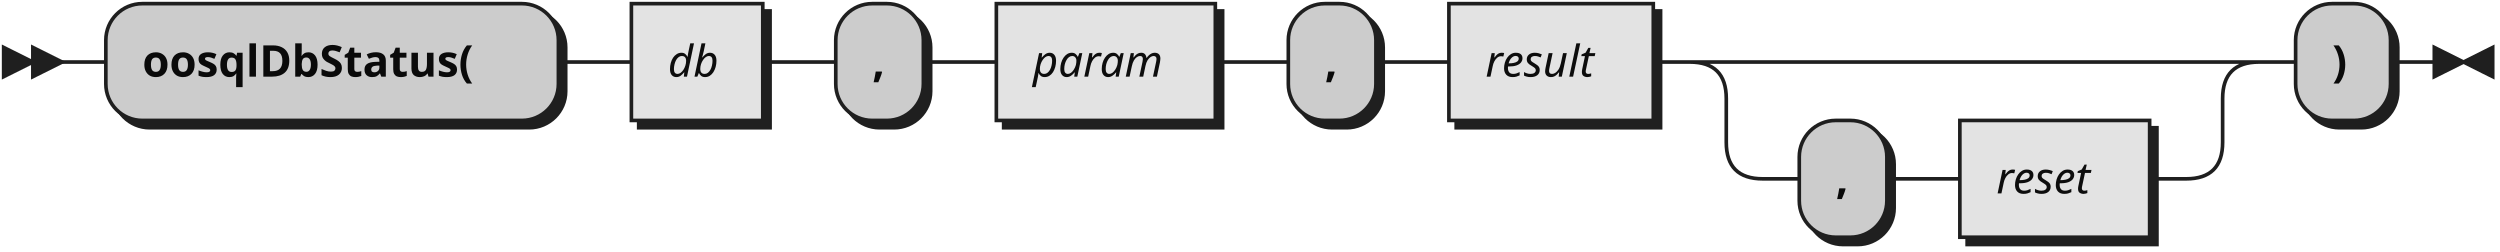
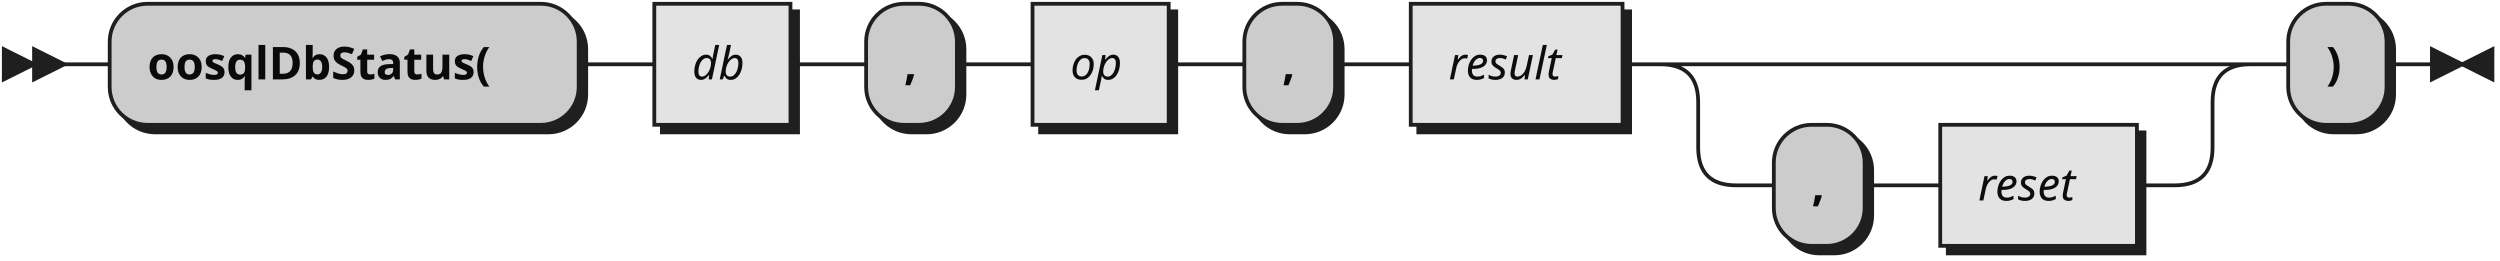
- <svg xmlns="http://www.w3.org/2000/svg" xmlns:xlink="http://www.w3.org/1999/xlink" width="685" height="69">
+ <svg xmlns="http://www.w3.org/2000/svg" xmlns:xlink="http://www.w3.org/1999/xlink" width="661" height="69">
  <defs>
    <style type="text/css">
               @namespace "http://www.w3.org/2000/svg";
               .line                 {fill: none; stroke: #1F1F1F;}
               .bold-line            {stroke: #0A0A0A; shape-rendering: crispEdges; stroke-width:
               2; }
               .thin-line            {stroke: #0F0F0F; shape-rendering: crispEdges}
               .filled               {fill: #1F1F1F; stroke: none;}
               text.terminal         {font-family: Verdana, Sans-serif;
               font-size: 12px;
               fill: #0A0A0A;
               font-weight: bold;
               }
               text.nonterminal      {font-family: Verdana, Sans-serif; font-style: italic;
               font-size: 12px;
               fill: #0D0D0D;
               }
               text.regexp           {font-family: Verdana, Sans-serif;
               font-size: 12px;
               fill: #0F0F0F;
               }
               rect, circle, polygon {fill: #1F1F1F; stroke: #1F1F1F;}
               rect.terminal         {fill: #CCCCCC; stroke: #1F1F1F;}
               rect.nonterminal      {fill: #E3E3E3; stroke: #1F1F1F;}
               rect.text             {fill: none; stroke: none;}
               polygon.regexp        {fill: #EFEFEF; stroke: #1F1F1F;}

            </style>
  </defs>
  <polygon points="9 17 1 13 1 21" />
  <polygon points="17 17 9 13 9 21" />
  <rect x="31" y="3" width="124" height="32" rx="10" />
  <rect x="29" y="1" width="124" height="32" class="terminal" rx="10" />
  <text class="terminal" x="39" y="21">oosqlDbStatus(</text>
  <a xlink:href="#db" xlink:title="db">
    <rect x="175" y="3" width="36" height="32" />
    <rect x="173" y="1" width="36" height="32" class="nonterminal" />
    <text class="nonterminal" x="183" y="21">db</text>
  </a>
  <rect x="231" y="3" width="24" height="32" rx="10" />
  <rect x="229" y="1" width="24" height="32" class="terminal" rx="10" />
  <text class="terminal" x="239" y="21">,</text>
-   <a xlink:href="#param" xlink:title="param">
-     <rect x="275" y="3" width="60" height="32" />
-     <rect x="273" y="1" width="60" height="32" class="nonterminal" />
-     <text class="nonterminal" x="283" y="21">param</text>
+   <a xlink:href="#op" xlink:title="op">
+     <rect x="275" y="3" width="36" height="32" />
+     <rect x="273" y="1" width="36" height="32" class="nonterminal" />
+     <text class="nonterminal" x="283" y="21">op</text>
  </a>
-   <rect x="355" y="3" width="24" height="32" rx="10" />
-   <rect x="353" y="1" width="24" height="32" class="terminal" rx="10" />
-   <text class="terminal" x="363" y="21">,</text>
+   <rect x="331" y="3" width="24" height="32" rx="10" />
+   <rect x="329" y="1" width="24" height="32" class="terminal" rx="10" />
+   <text class="terminal" x="339" y="21">,</text>
  <a xlink:href="#result" xlink:title="result">
-     <rect x="399" y="3" width="56" height="32" />
-     <rect x="397" y="1" width="56" height="32" class="nonterminal" />
-     <text class="nonterminal" x="407" y="21">result</text>
+     <rect x="375" y="3" width="56" height="32" />
+     <rect x="373" y="1" width="56" height="32" class="nonterminal" />
+     <text class="nonterminal" x="383" y="21">result</text>
  </a>
-   <rect x="495" y="35" width="24" height="32" rx="10" />
-   <rect x="493" y="33" width="24" height="32" class="terminal" rx="10" />
-   <text class="terminal" x="503" y="53">,</text>
+   <rect x="471" y="35" width="24" height="32" rx="10" />
+   <rect x="469" y="33" width="24" height="32" class="terminal" rx="10" />
+   <text class="terminal" x="479" y="53">,</text>
  <a xlink:href="#reset" xlink:title="reset">
-     <rect x="539" y="35" width="52" height="32" />
-     <rect x="537" y="33" width="52" height="32" class="nonterminal" />
-     <text class="nonterminal" x="547" y="53">reset</text>
+     <rect x="515" y="35" width="52" height="32" />
+     <rect x="513" y="33" width="52" height="32" class="nonterminal" />
+     <text class="nonterminal" x="523" y="53">reset</text>
  </a>
-   <rect x="631" y="3" width="26" height="32" rx="10" />
-   <rect x="629" y="1" width="26" height="32" class="terminal" rx="10" />
-   <text class="terminal" x="639" y="21">)</text>
-   <path class="line" d="m17 17 h2 m0 0 h10 m124 0 h10 m0 0 h10 m36 0 h10 m0 0 h10 m24 0 h10 m0 0 h10 m60 0 h10 m0 0 h10 m24 0 h10 m0 0 h10 m56 0 h10 m20 0 h10 m0 0 h106 m-136 0 h20 m116 0 h20 m-156 0 q10 0 10 10 m136 0 q0 -10 10 -10 m-146 10 v12 m136 0 v-12 m-136 12 q0 10 10 10 m116 0 q10 0 10 -10 m-126 10 h10 m24 0 h10 m0 0 h10 m52 0 h10 m20 -32 h10 m26 0 h10 m3 0 h-3" />
-   <polygon points="675 17 683 13 683 21" />
-   <polygon points="675 17 667 13 667 21" />
+   <rect x="607" y="3" width="26" height="32" rx="10" />
+   <rect x="605" y="1" width="26" height="32" class="terminal" rx="10" />
+   <text class="terminal" x="615" y="21">)</text>
+   <path class="line" d="m17 17 h2 m0 0 h10 m124 0 h10 m0 0 h10 m36 0 h10 m0 0 h10 m24 0 h10 m0 0 h10 m36 0 h10 m0 0 h10 m24 0 h10 m0 0 h10 m56 0 h10 m20 0 h10 m0 0 h106 m-136 0 h20 m116 0 h20 m-156 0 q10 0 10 10 m136 0 q0 -10 10 -10 m-146 10 v12 m136 0 v-12 m-136 12 q0 10 10 10 m116 0 q10 0 10 -10 m-126 10 h10 m24 0 h10 m0 0 h10 m52 0 h10 m20 -32 h10 m26 0 h10 m3 0 h-3" />
+   <polygon points="651 17 659 13 659 21" />
+   <polygon points="651 17 643 13 643 21" />
</svg>
